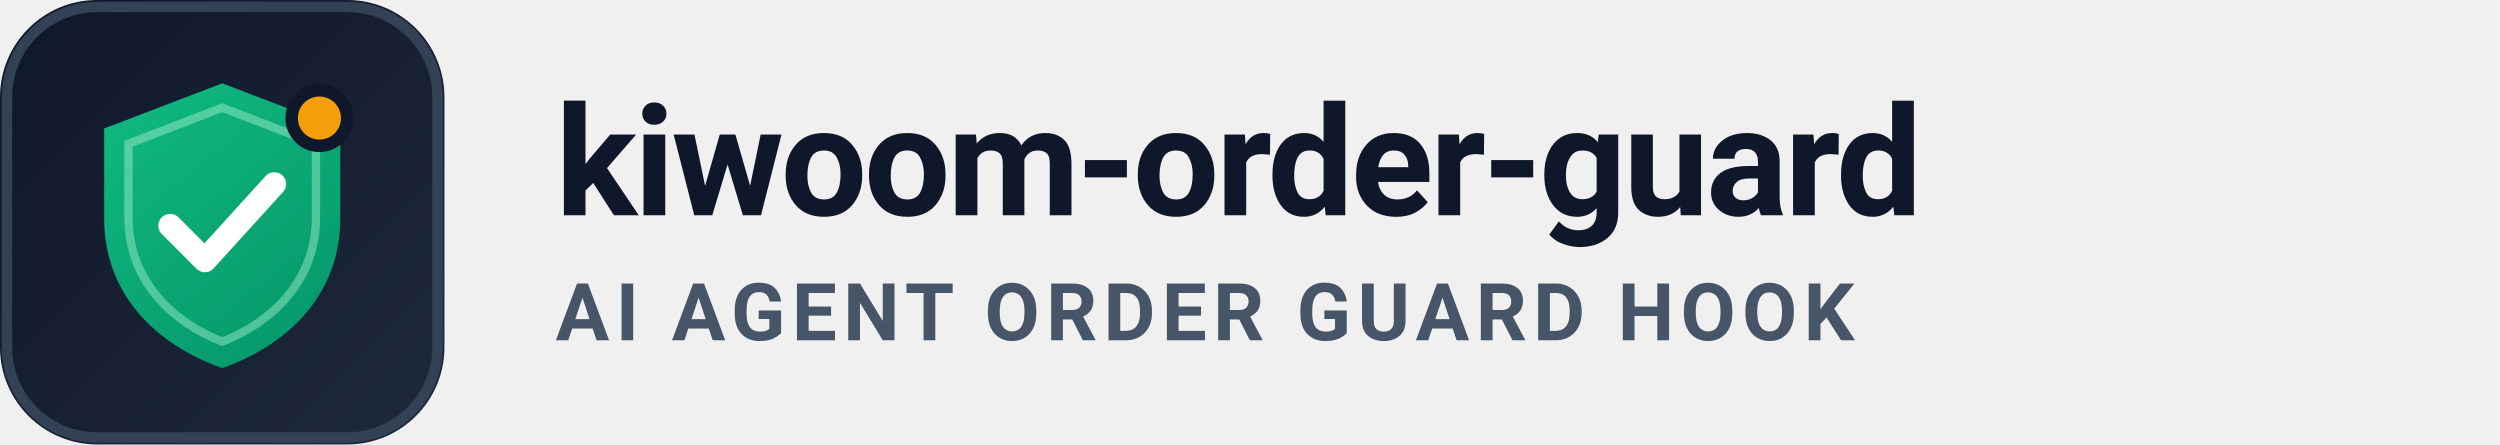
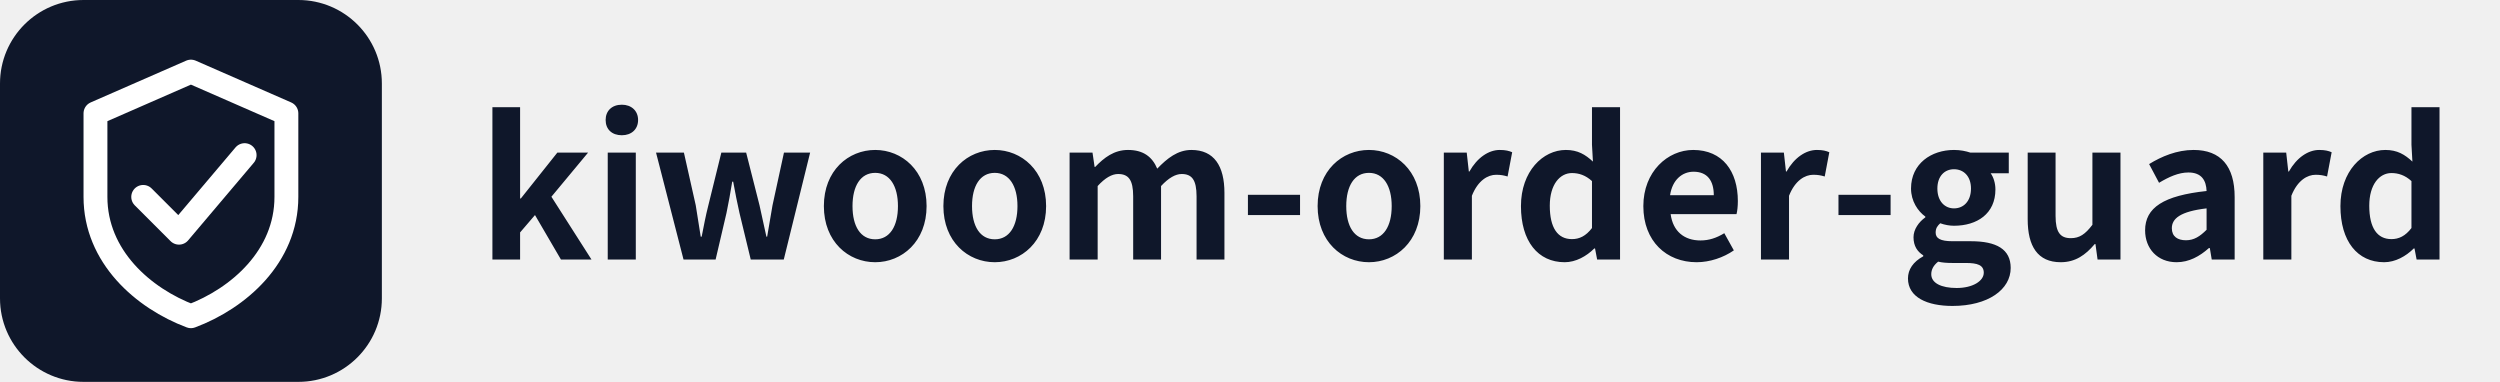
- <svg xmlns="http://www.w3.org/2000/svg" viewBox="0 0 360 64" width="360" height="64" fill="none">
-   <defs>
-     <linearGradient id="kog-bg-l" x1="0" y1="0" x2="64" y2="64" gradientUnits="userSpaceOnUse">
-       <stop offset="0%" stop-color="#0F172A" />
-       <stop offset="100%" stop-color="#1E293B" />
-     </linearGradient>
-     <linearGradient id="kog-shield-l" x1="16" y1="12" x2="48" y2="52" gradientUnits="userSpaceOnUse">
-       <stop offset="0%" stop-color="#10B981" />
-       <stop offset="100%" stop-color="#059669" />
-     </linearGradient>
-   </defs>
-   <rect width="64" height="64" rx="14" fill="url(#kog-bg-l)" />
-   <rect x="1" y="1" width="62" height="62" rx="13" stroke="#334155" stroke-width="1.5" />
-   <path d="M32 12L49 18.5V31.5C49 42.2 41.7 49.6 32 53C22.3 49.6 15 42.2 15 31.5V18.5L32 12Z" fill="url(#kog-shield-l)" />
-   <path d="M32 15.5L45.5 20.7V31.3C45.5 40.1 39.6 46.2 32 49.2C24.4 46.2 18.5 40.1 18.5 31.3V20.7L32 15.5Z" stroke="#A7F3D0" stroke-opacity="0.45" stroke-width="1.2" />
-   <path d="M24.5 32.5L29.5 37.5L39.5 26.5" stroke="#FFFFFF" stroke-width="3.4" stroke-linecap="round" stroke-linejoin="round" />
-   <circle cx="46" cy="17" r="4" fill="#F59E0B" stroke="#0F172A" stroke-width="1.8" />
-   <text x="80" y="31" fill="#0F172A" font-family="ui-sans-serif, system-ui, -apple-system, 'Segoe UI', Roboto, sans-serif" font-size="22" font-weight="700" letter-spacing="-0.02em">kiwoom-order-guard</text>
-   <text x="80" y="49" fill="#475569" font-family="ui-sans-serif, system-ui, -apple-system, 'Segoe UI', Roboto, sans-serif" font-size="11.5" font-weight="600" letter-spacing="0.08em">AI AGENT ORDER GUARD HOOK</text>
+ <svg xmlns="http://www.w3.org/2000/svg" width="838" height="128" viewBox="0 0 419 64" role="img" aria-label="kiwoom-order-guard">
+   <rect width="64" height="64" rx="14" fill="#0F172A" />
+   <g fill="none" stroke="#ffffff" stroke-width="4" stroke-linejoin="round" stroke-linecap="round">
+     <path d="M32 12 L48 19 V33 C48 43 40 50 32 53 C24 50 16 43 16 33 V19 Z" />
+     <polyline points="24,33 30,39 41,26" />
+   </g>
+   <path d="M82.528 43.5H87.168V38.956L89.664 36.044L94.016 43.5H99.136L92.416 32.972L98.56 25.58H93.408L87.296 33.26H87.168V17.964H82.528ZM101.856 43.5H106.56V25.58H101.856ZM104.224 22.668C105.824 22.668 106.944 21.676 106.944 20.108C106.944 18.572 105.824 17.548 104.224 17.548C102.56 17.548 101.504 18.572 101.504 20.108C101.504 21.676 102.56 22.668 104.224 22.668ZM114.56 43.5H119.936L121.76 35.692C122.112 34.028 122.4 32.364 122.72 30.444H122.88C123.232 32.364 123.552 33.996 123.936 35.692L125.824 43.5H131.36L135.776 25.58H131.392L129.472 34.412C129.152 36.172 128.896 37.9 128.576 39.66H128.448C128.032 37.9 127.712 36.172 127.296 34.412L125.056 25.58H120.896L118.72 34.412C118.272 36.14 117.952 37.9 117.6 39.66H117.44C117.152 37.9 116.896 36.172 116.608 34.412L114.624 25.58H109.952ZM146.688 43.948C151.168 43.948 155.296 40.492 155.296 34.54C155.296 28.588 151.168 25.132 146.688 25.132C142.176 25.132 138.08 28.588 138.08 34.54C138.08 40.492 142.176 43.948 146.688 43.948ZM146.688 40.108C144.224 40.108 142.88 37.932 142.88 34.54C142.88 31.18 144.224 28.972 146.688 28.972C149.12 28.972 150.496 31.18 150.496 34.54C150.496 37.932 149.12 40.108 146.688 40.108ZM166.72 43.948C171.2 43.948 175.328 40.492 175.328 34.54C175.328 28.588 171.2 25.132 166.72 25.132C162.208 25.132 158.112 28.588 158.112 34.54C158.112 40.492 162.208 43.948 166.72 43.948ZM166.72 40.108C164.256 40.108 162.912 37.932 162.912 34.54C162.912 31.18 164.256 28.972 166.72 28.972C169.152 28.972 170.528 31.18 170.528 34.54C170.528 37.932 169.152 40.108 166.72 40.108ZM179.264 43.5H183.968V31.18C185.216 29.804 186.368 29.164 187.392 29.164C189.12 29.164 189.92 30.124 189.92 32.908V43.5H194.592V31.18C195.872 29.804 197.024 29.164 198.048 29.164C199.744 29.164 200.544 30.124 200.544 32.908V43.5H205.216V32.332C205.216 27.82 203.488 25.132 199.68 25.132C197.376 25.132 195.616 26.54 193.952 28.268C193.12 26.284 191.616 25.132 189.056 25.132C186.72 25.132 185.056 26.412 183.552 27.98H183.456L183.104 25.58H179.264ZM209.152 36.044H217.888V32.652H209.152ZM229.44 43.948C233.92 43.948 238.048 40.492 238.048 34.54C238.048 28.588 233.92 25.132 229.44 25.132C224.928 25.132 220.832 28.588 220.832 34.54C220.832 40.492 224.928 43.948 229.44 43.948ZM229.44 40.108C226.976 40.108 225.632 37.932 225.632 34.54C225.632 31.18 226.976 28.972 229.44 28.972C231.872 28.972 233.248 31.18 233.248 34.54C233.248 37.932 231.872 40.108 229.44 40.108ZM241.984 43.5H246.688V32.812C247.712 30.22 249.376 29.292 250.752 29.292C251.52 29.292 252.032 29.388 252.672 29.58L253.44 25.516C252.928 25.292 252.352 25.132 251.36 25.132C249.504 25.132 247.584 26.412 246.272 28.748H246.176L245.824 25.58H241.984ZM262.24 43.948C264.096 43.948 265.888 42.956 267.2 41.644H267.328L267.68 43.5H271.52V17.964H266.816V24.268L266.976 27.084C265.696 25.9 264.448 25.132 262.432 25.132C258.592 25.132 254.912 28.716 254.912 34.54C254.912 40.428 257.76 43.948 262.24 43.948ZM263.456 40.076C261.088 40.076 259.744 38.22 259.744 34.476C259.744 30.924 261.44 29.004 263.456 29.004C264.608 29.004 265.728 29.356 266.816 30.348V38.22C265.792 39.564 264.704 40.076 263.456 40.076ZM284.352 43.948C286.56 43.948 288.832 43.18 290.592 41.964L288.992 39.084C287.68 39.884 286.432 40.3 284.992 40.3C282.304 40.3 280.384 38.796 280.0 35.884H291.04C291.168 35.436 291.264 34.572 291.264 33.708C291.264 28.716 288.704 25.132 283.776 25.132C279.52 25.132 275.424 28.748 275.424 34.54C275.424 40.46 279.328 43.948 284.352 43.948ZM279.904 32.716C280.288 30.124 281.952 28.78 283.84 28.78C286.176 28.78 287.232 30.316 287.232 32.716ZM295.136 43.5H299.84V32.812C300.864 30.22 302.528 29.292 303.904 29.292C304.672 29.292 305.184 29.388 305.824 29.58L306.592 25.516C306.08 25.292 305.504 25.132 304.512 25.132C302.656 25.132 300.736 26.412 299.424 28.748H299.328L298.976 25.58H295.136ZM308.128 36.044H316.864V32.652H308.128ZM327.232 51.276C333.216 51.276 336.992 48.524 336.992 44.908C336.992 41.772 334.624 40.428 330.304 40.428H327.232C325.152 40.428 324.416 39.916 324.416 38.988C324.416 38.22 324.736 37.836 325.184 37.42C325.984 37.708 326.816 37.836 327.488 37.836C331.36 37.836 334.432 35.82 334.432 31.756C334.432 30.636 334.08 29.644 333.632 29.036H336.672V25.58H330.24C329.472 25.324 328.544 25.132 327.488 25.132C323.712 25.132 320.288 27.404 320.288 31.596C320.288 33.708 321.44 35.404 322.688 36.3V36.428C321.6 37.196 320.704 38.444 320.704 39.756C320.704 41.26 321.376 42.188 322.336 42.796V42.956C320.64 43.884 319.776 45.164 319.776 46.668C319.776 49.836 323.008 51.276 327.232 51.276ZM327.488 34.924C325.952 34.924 324.704 33.74 324.704 31.596C324.704 29.516 325.92 28.364 327.488 28.364C329.088 28.364 330.336 29.516 330.336 31.596C330.336 33.74 329.088 34.924 327.488 34.924ZM327.936 48.268C325.344 48.268 323.68 47.436 323.68 45.964C323.68 45.196 324.032 44.492 324.832 43.852C325.504 44.012 326.24 44.076 327.296 44.076H329.504C331.424 44.076 332.48 44.428 332.48 45.708C332.48 47.084 330.656 48.268 327.936 48.268ZM345.376 43.948C347.84 43.948 349.536 42.732 351.072 40.908H351.2L351.552 43.5H355.392V25.58H350.688V37.676C349.472 39.276 348.512 39.916 347.072 39.916C345.312 39.916 344.512 38.956 344.512 36.172V25.58H339.84V36.748C339.84 41.26 341.504 43.948 345.376 43.948ZM364.8 43.948C366.88 43.948 368.672 42.956 370.208 41.58H370.368L370.688 43.5H374.528V33.036C374.528 27.852 372.192 25.132 367.648 25.132C364.832 25.132 362.272 26.22 360.192 27.5L361.856 30.636C363.52 29.644 365.12 28.908 366.784 28.908C368.992 28.908 369.76 30.252 369.824 32.012C362.624 32.78 359.52 34.796 359.52 38.604C359.52 41.676 361.6 43.948 364.8 43.948ZM366.368 40.268C364.992 40.268 364.0 39.66 364.0 38.252C364.0 36.62 365.44 35.436 369.824 34.924V38.508C368.704 39.628 367.712 40.268 366.368 40.268ZM379.328 43.5H384.032V32.812C385.056 30.22 386.72 29.292 388.096 29.292C388.864 29.292 389.376 29.388 390.016 29.58L390.784 25.516C390.272 25.292 389.696 25.132 388.704 25.132C386.848 25.132 384.928 26.412 383.616 28.748H383.52L383.168 25.58H379.328ZM399.584 43.948C401.44 43.948 403.232 42.956 404.544 41.644H404.672L405.024 43.5H408.864V17.964H404.16V24.268L404.32 27.084C403.04 25.9 401.792 25.132 399.776 25.132C395.936 25.132 392.256 28.716 392.256 34.54C392.256 40.428 395.104 43.948 399.584 43.948ZM400.8 40.076C398.432 40.076 397.088 38.22 397.088 34.476C397.088 30.924 398.784 29.004 400.8 29.004C401.952 29.004 403.072 29.356 404.16 30.348V38.22C403.136 39.564 402.048 40.076 400.8 40.076Z" fill="#0F172A" />
</svg>
